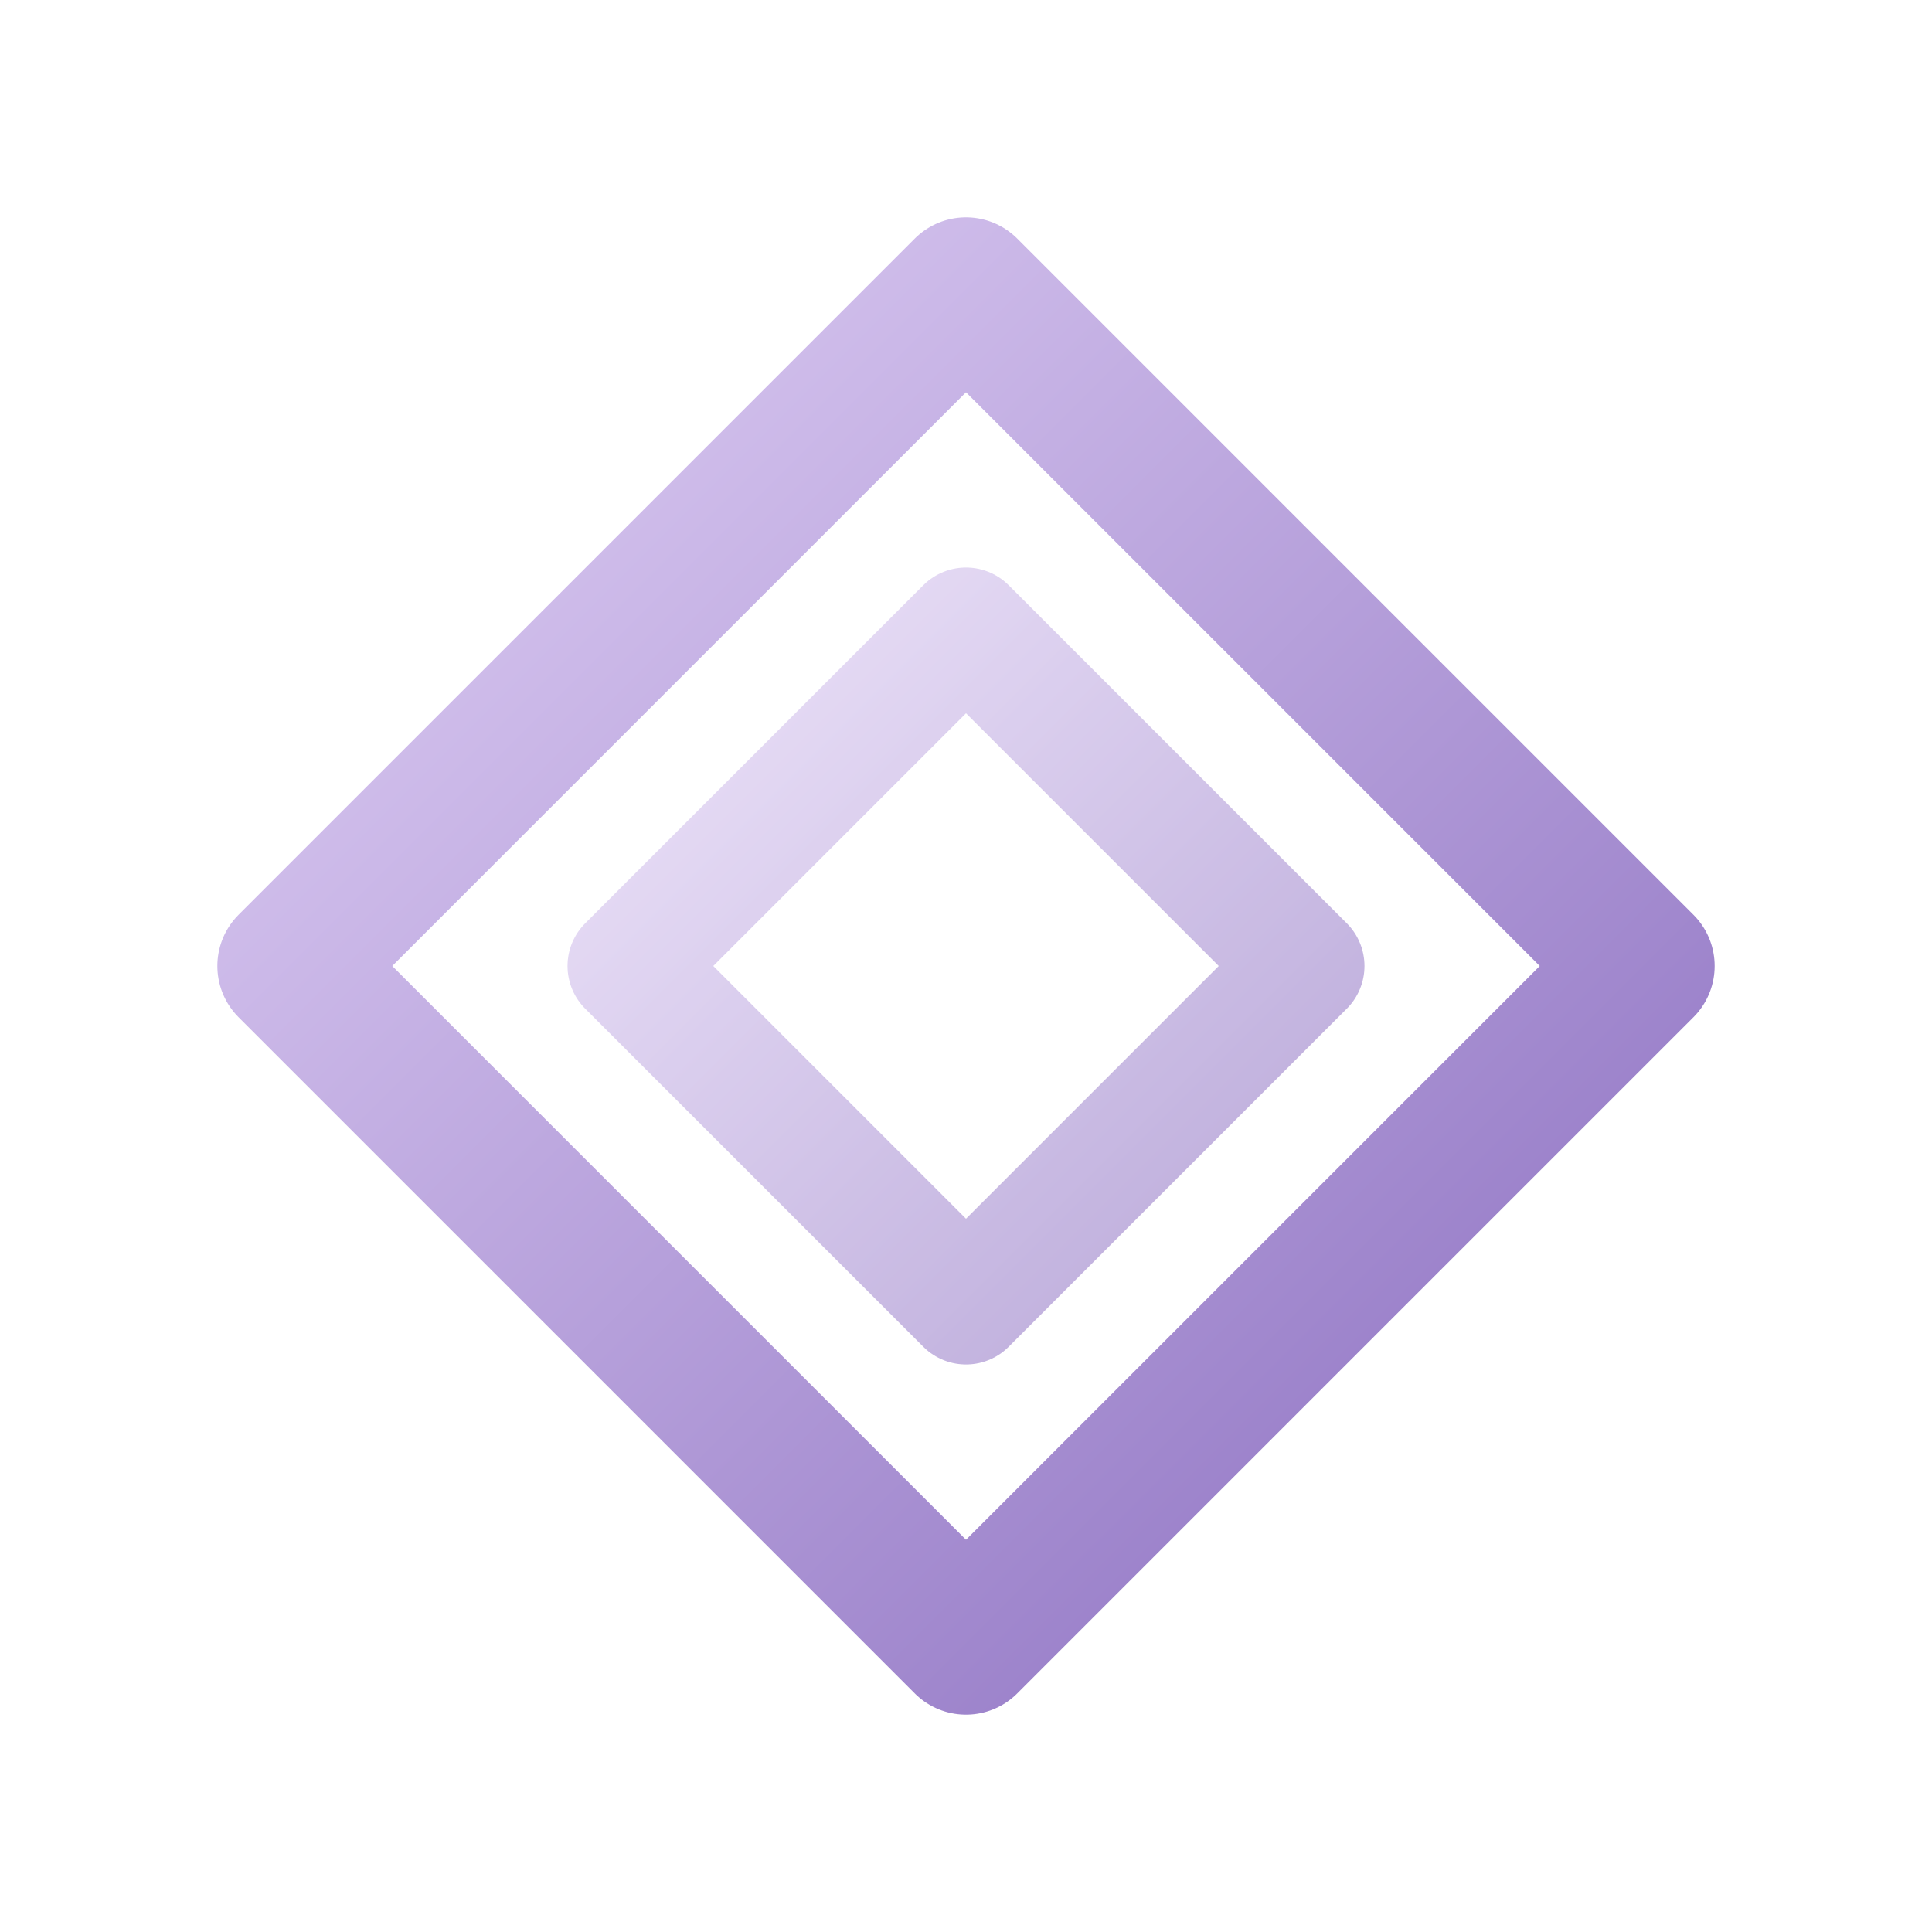
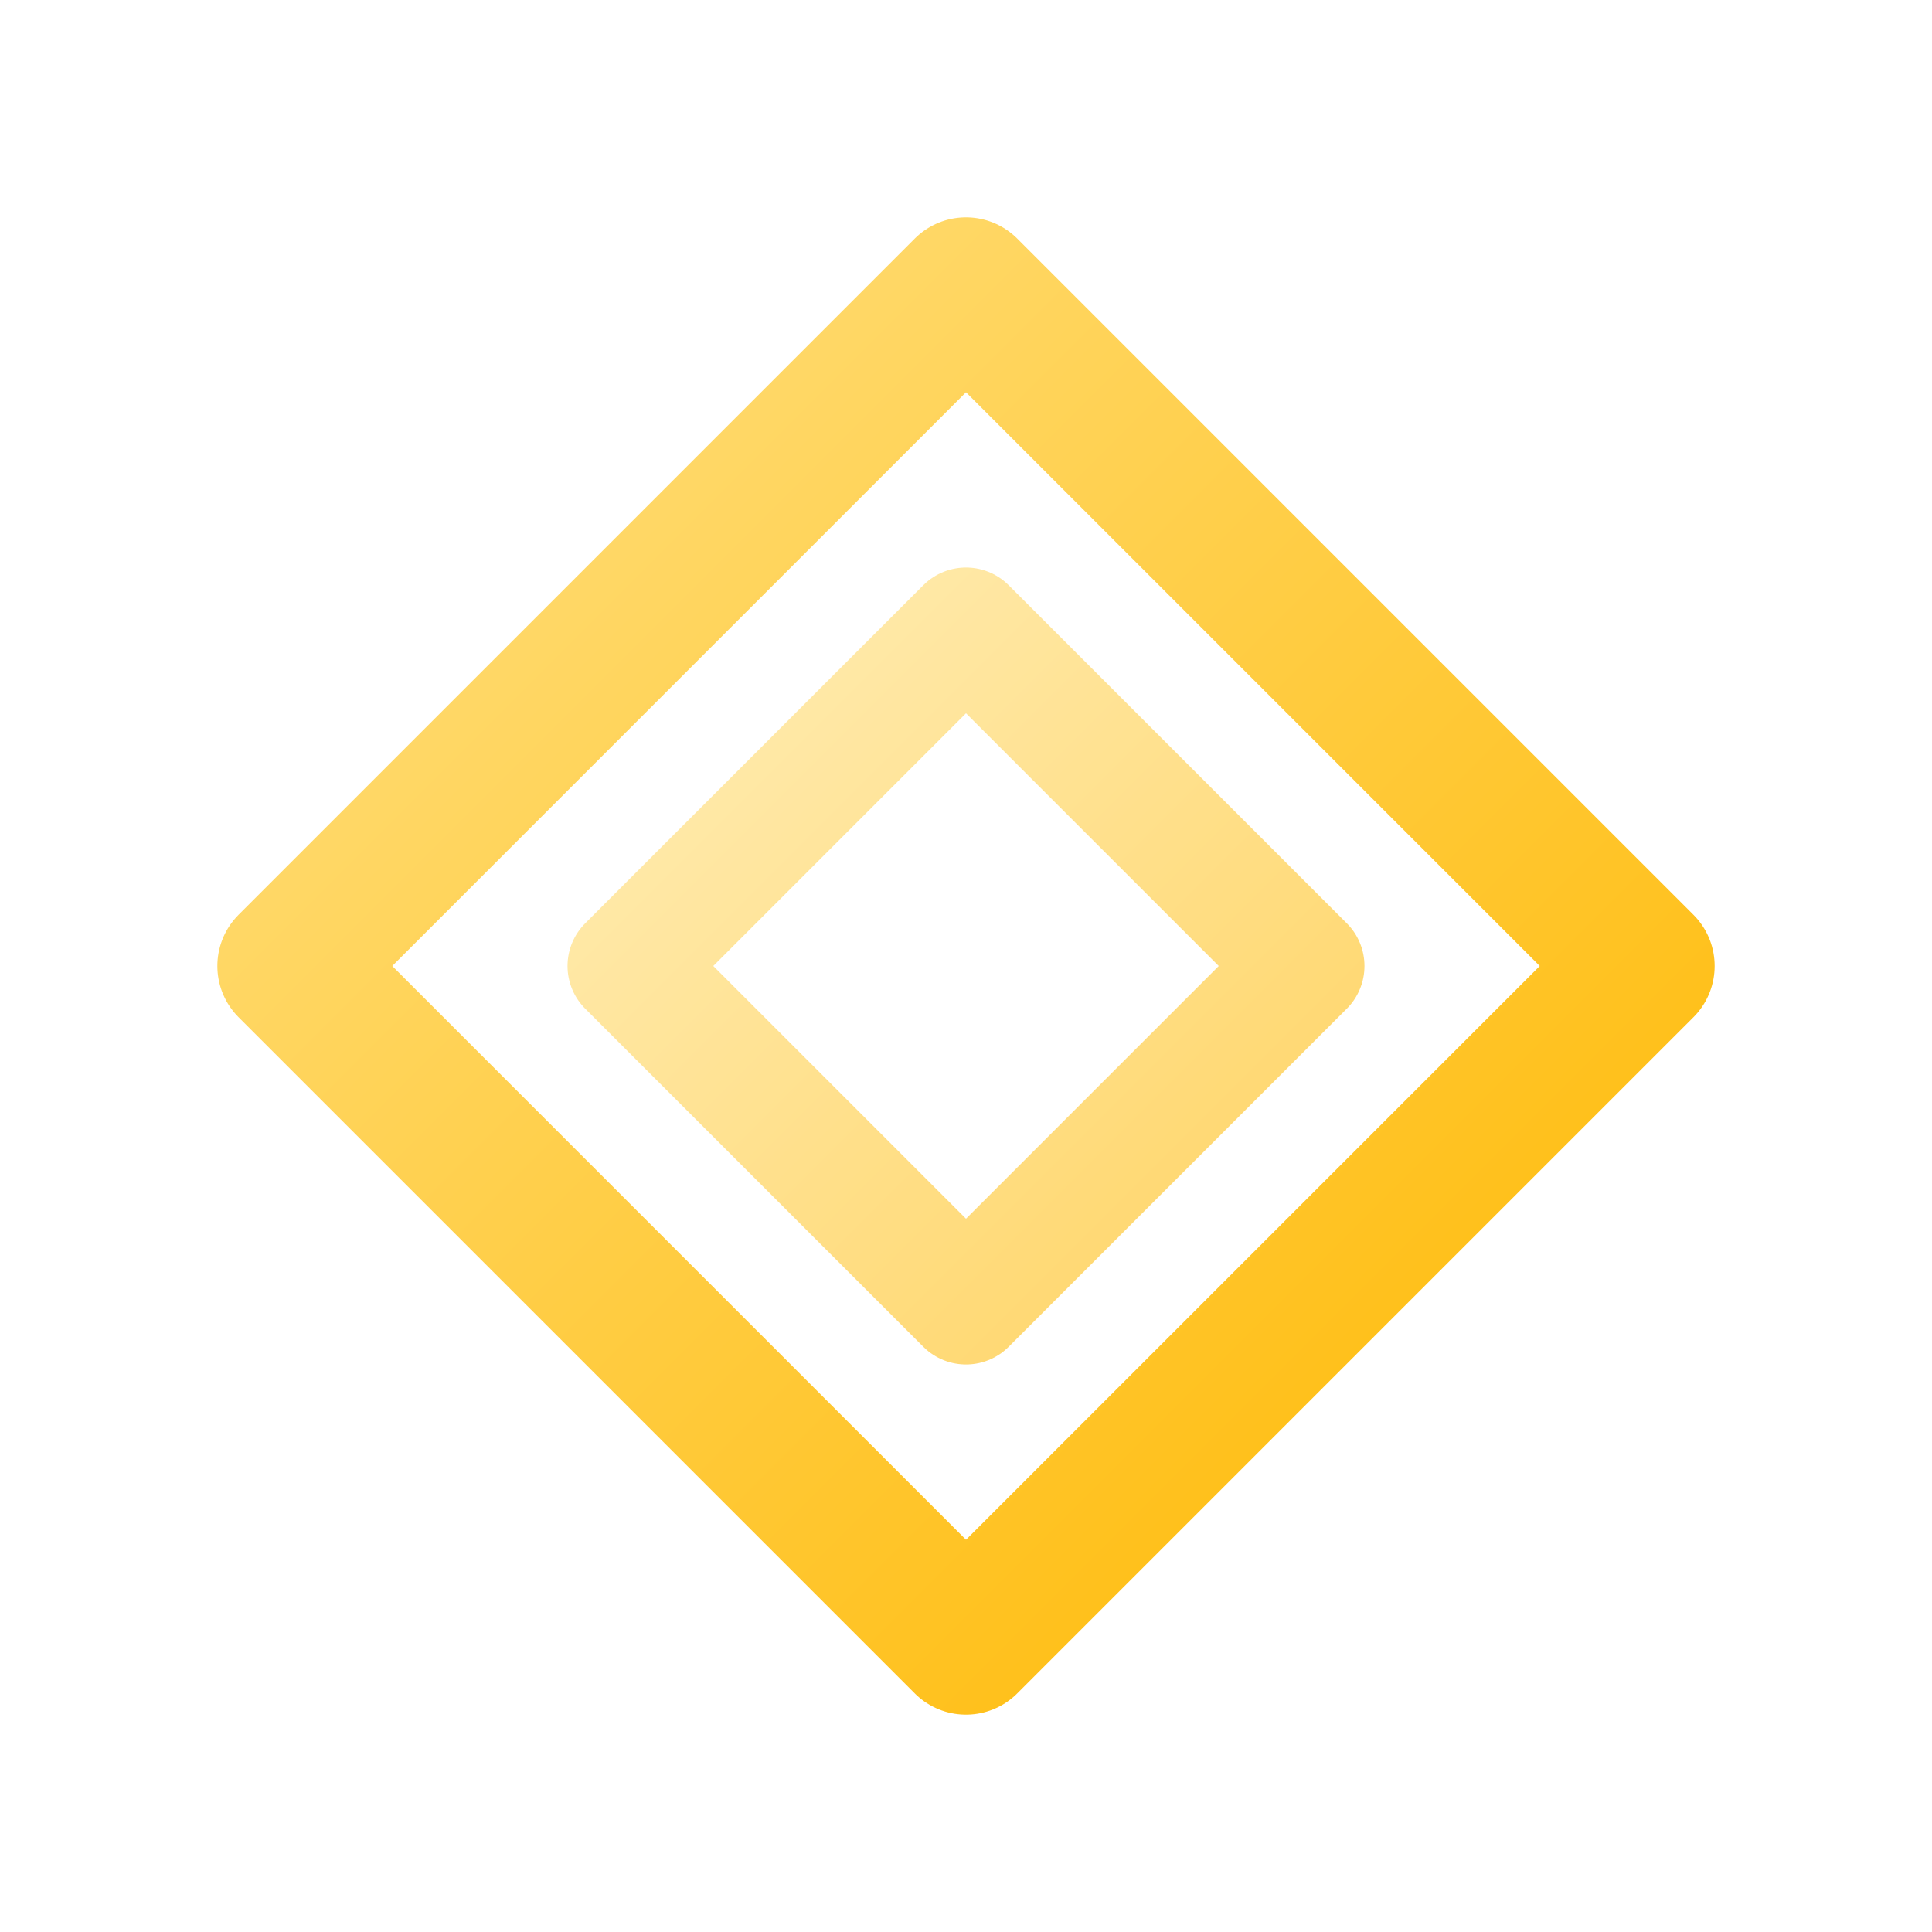
<svg xmlns="http://www.w3.org/2000/svg" viewBox="0 0 40 40">
  <defs>
    <linearGradient id="bg20" x1="0" y1="0" x2="0" y2="1">
      <stop offset="0%" stop-color="#222028" />
      <stop offset="100%" stop-color="#16141A" />
    </linearGradient>
    <linearGradient id="r20" x1="0" y1="0" x2="1" y2="1">
-       <stop offset="0%" stop-color="#E0D0F5" />
-       <stop offset="100%" stop-color="#8B6FC0" />
+       <stop offset="0%" stop-color="#FFE082" />
+       <stop offset="100%" stop-color="#FFB800" />
    </linearGradient>
  </defs>
  <polygon points="20,6 34,20 20,34 6,20" fill="none" stroke="url(#r20)" stroke-width="3" stroke-linejoin="round" />
  <polygon points="20,13 27,20 20,27 13,20" fill="none" stroke="url(#r20)" stroke-width="2.5" stroke-linejoin="round" opacity="0.6" />
</svg>
